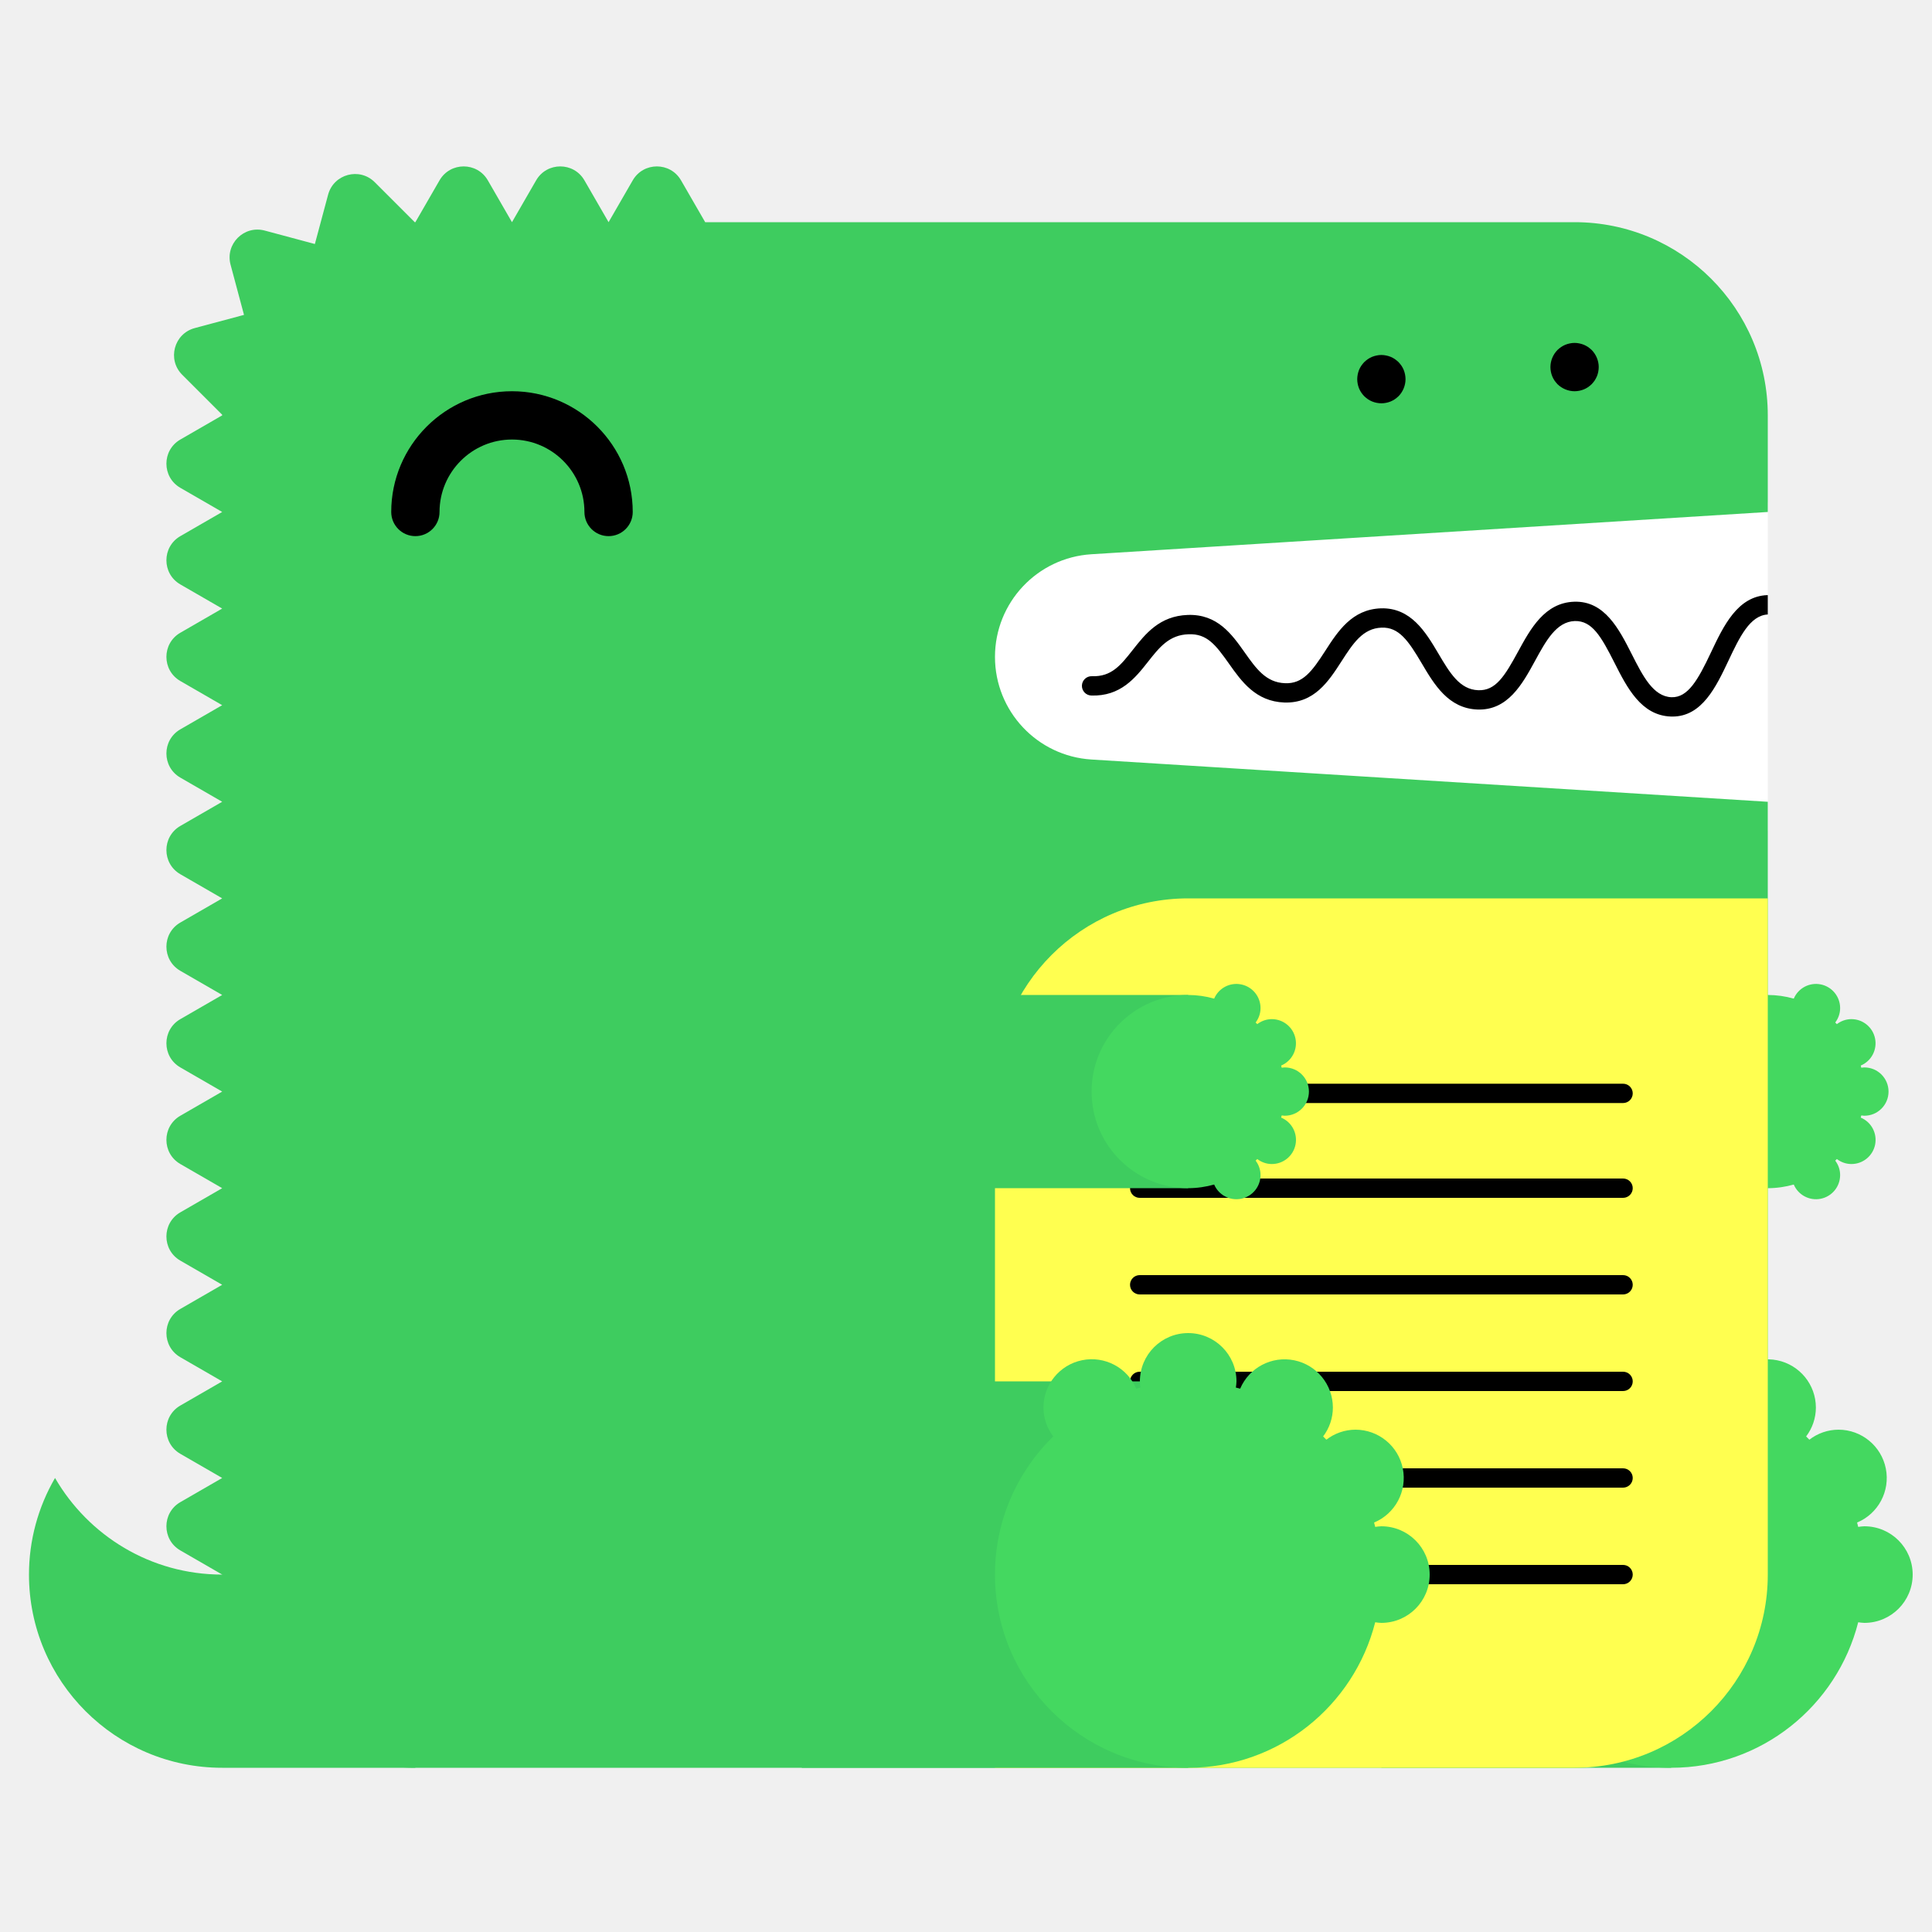
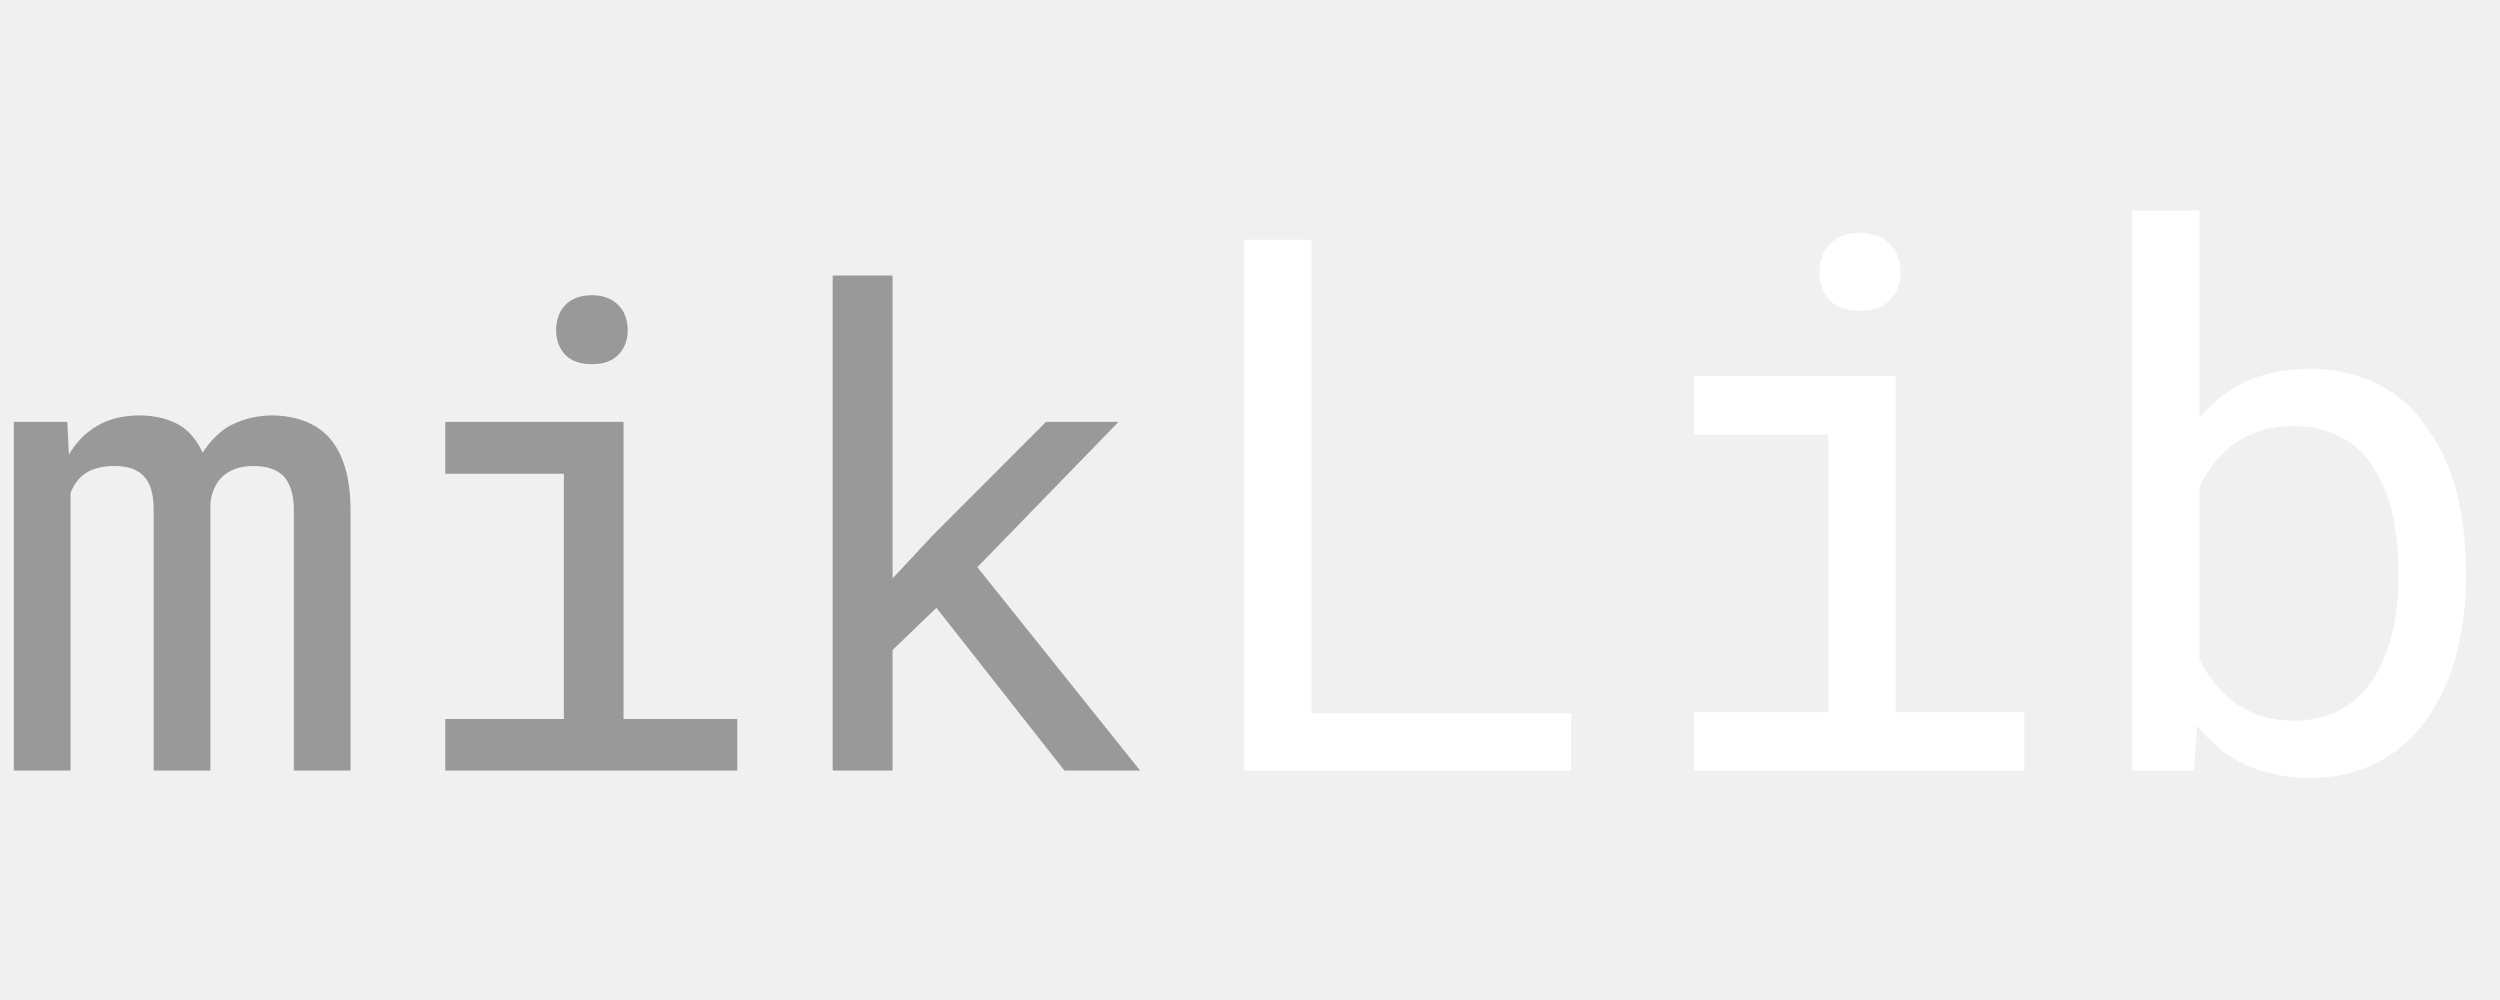
- <svg xmlns="http://www.w3.org/2000/svg" width="200" height="200" viewBox="0 0 200 200">
-   <g fill="none" fill-rule="evenodd">
-     <path fill="#FFF" d="M99 52h84v34H99z" />
-     <path d="M23 163c-7.398 0-13.843-4.027-17.303-10A19.886 19.886 0 0 0 3 163c0 11.046 8.954 20 20 20h20v-20H23z" fill="#3ECC5F" />
-     <path d="M112.98 57.376L183 53V43c0-11.046-8.954-20-20-20H73l-2.5-4.33c-1.112-1.925-3.889-1.925-5 0L63 23l-2.5-4.33c-1.111-1.925-3.889-1.925-5 0L53 23l-2.5-4.33c-1.111-1.925-3.889-1.925-5 0L43 23c-.022 0-.042.003-.065.003l-4.142-4.141c-1.57-1.571-4.252-.853-4.828 1.294l-1.369 5.104-5.192-1.392c-2.148-.575-4.111 1.389-3.535 3.536l1.39 5.193-5.102 1.367c-2.148.576-2.867 3.259-1.296 4.83l4.142 4.142c0 .021-.003.042-.003.064l-4.33 2.5c-1.925 1.111-1.925 3.889 0 5L23 53l-4.33 2.5c-1.925 1.111-1.925 3.889 0 5L23 63l-4.33 2.5c-1.925 1.111-1.925 3.889 0 5L23 73l-4.33 2.5c-1.925 1.111-1.925 3.889 0 5L23 83l-4.33 2.5c-1.925 1.111-1.925 3.889 0 5L23 93l-4.33 2.5c-1.925 1.111-1.925 3.889 0 5L23 103l-4.33 2.5c-1.925 1.111-1.925 3.889 0 5L23 113l-4.33 2.5c-1.925 1.111-1.925 3.889 0 5L23 123l-4.33 2.5c-1.925 1.111-1.925 3.889 0 5L23 133l-4.33 2.5c-1.925 1.111-1.925 3.889 0 5L23 143l-4.33 2.5c-1.925 1.111-1.925 3.889 0 5L23 153l-4.33 2.5c-1.925 1.111-1.925 3.889 0 5L23 163c0 11.046 8.954 20 20 20h120c11.046 0 20-8.954 20-20V83l-70.02-4.376A10.645 10.645 0 0 1 103 68c0-5.621 4.37-10.273 9.98-10.624" fill="#3ECC5F" />
-     <path fill="#3ECC5F" d="M143 183h30v-40h-30z" />
-     <path d="M193 158c-.219 0-.428.037-.639.064-.038-.15-.074-.301-.116-.451A5 5 0 0 0 190.32 148a4.96 4.96 0 0 0-3.016 1.036 26.531 26.531 0 0 0-.335-.336 4.955 4.955 0 0 0 1.011-2.987 5 5 0 0 0-9.599-1.959c-.148-.042-.297-.077-.445-.115.027-.211.064-.42.064-.639a5 5 0 0 0-5-5 5 5 0 0 0-5 5c0 .219.037.428.064.639-.148.038-.297.073-.445.115a4.998 4.998 0 0 0-9.599 1.959c0 1.125.384 2.151 1.011 2.987-3.717 3.632-6.031 8.693-6.031 14.3 0 11.046 8.954 20 20 20 9.339 0 17.16-6.41 19.361-15.064.211.027.42.064.639.064a5 5 0 0 0 5-5 5 5 0 0 0-5-5" fill="#44D860" />
-     <path fill="#3ECC5F" d="M153 123h30v-20h-30z" />
-     <path d="M193 115.5a2.5 2.5 0 1 0 0-5c-.109 0-.214.019-.319.032-.02-.075-.037-.15-.058-.225a2.501 2.501 0 0 0-.963-4.807c-.569 0-1.088.197-1.508.518a6.653 6.653 0 0 0-.168-.168c.314-.417.506-.931.506-1.494a2.5 2.5 0 0 0-4.8-.979A9.987 9.987 0 0 0 183 103c-5.522 0-10 4.478-10 10s4.478 10 10 10c.934 0 1.833-.138 2.69-.377a2.5 2.5 0 0 0 4.8-.979c0-.563-.192-1.077-.506-1.494.057-.055.113-.111.168-.168.42.321.939.518 1.508.518a2.5 2.5 0 0 0 .963-4.807c.021-.074.038-.15.058-.225.105.013.21.032.319.032" fill="#44D860" />
-     <path d="M63 55.5a2.5 2.5 0 0 1-2.5-2.5c0-4.136-3.364-7.5-7.5-7.5s-7.5 3.364-7.5 7.5a2.5 2.5 0 1 1-5 0c0-6.893 5.607-12.5 12.5-12.5S65.5 46.107 65.5 53a2.5 2.5 0 0 1-2.5 2.5" fill="#000" />
-     <path d="M103 183h60c11.046 0 20-8.954 20-20V93h-60c-11.046 0-20 8.954-20 20v70z" fill="#FFFF50" />
-     <path d="M168.02 124h-50.04a1 1 0 1 1 0-2h50.04a1 1 0 1 1 0 2m0 20h-50.04a1 1 0 1 1 0-2h50.04a1 1 0 1 1 0 2m0 20h-50.04a1 1 0 1 1 0-2h50.04a1 1 0 1 1 0 2m0-49.814h-50.04a1 1 0 1 1 0-2h50.04a1 1 0 1 1 0 2m0 19.814h-50.04a1 1 0 1 1 0-2h50.04a1 1 0 1 1 0 2m0 20h-50.04a1 1 0 1 1 0-2h50.04a1 1 0 1 1 0 2M183 61.611c-.012 0-.022-.006-.034-.005-3.09.105-4.552 3.196-5.842 5.923-1.346 2.85-2.387 4.703-4.093 4.647-1.889-.068-2.969-2.202-4.113-4.46-1.314-2.594-2.814-5.536-5.963-5.426-3.046.104-4.513 2.794-5.807 5.167-1.377 2.528-2.314 4.065-4.121 3.994-1.927-.07-2.951-1.805-4.136-3.813-1.321-2.236-2.848-4.75-5.936-4.664-2.994.103-4.465 2.385-5.763 4.4-1.373 2.13-2.335 3.428-4.165 3.351-1.973-.07-2.992-1.51-4.171-3.177-1.324-1.873-2.816-3.993-5.895-3.89-2.928.1-4.399 1.97-5.696 3.618-1.232 1.564-2.194 2.802-4.229 2.724a1 1 0 0 0-.072 2c3.017.101 4.545-1.8 5.872-3.487 1.177-1.496 2.193-2.787 4.193-2.855 1.926-.082 2.829 1.115 4.195 3.045 1.297 1.834 2.769 3.914 5.731 4.021 3.103.104 4.596-2.215 5.918-4.267 1.182-1.834 2.202-3.417 4.15-3.484 1.793-.067 2.769 1.35 4.145 3.681 1.297 2.197 2.766 4.686 5.787 4.796 3.125.108 4.634-2.62 5.949-5.035 1.139-2.088 2.214-4.06 4.119-4.126 1.793-.042 2.728 1.595 4.111 4.33 1.292 2.553 2.757 5.445 5.825 5.556l.169.003c3.064 0 4.518-3.075 5.805-5.794 1.139-2.41 2.217-4.68 4.067-4.773v-2z" fill="#000" />
-     <path fill="#3ECC5F" d="M83 183h40v-40H83z" />
-     <path d="M143 158c-.219 0-.428.037-.639.064-.038-.15-.074-.301-.116-.451A5 5 0 0 0 140.32 148a4.96 4.96 0 0 0-3.016 1.036 26.531 26.531 0 0 0-.335-.336 4.955 4.955 0 0 0 1.011-2.987 5 5 0 0 0-9.599-1.959c-.148-.042-.297-.077-.445-.115.027-.211.064-.42.064-.639a5 5 0 0 0-5-5 5 5 0 0 0-5 5c0 .219.037.428.064.639-.148.038-.297.073-.445.115a4.998 4.998 0 0 0-9.599 1.959c0 1.125.384 2.151 1.011 2.987-3.717 3.632-6.031 8.693-6.031 14.3 0 11.046 8.954 20 20 20 9.339 0 17.16-6.41 19.361-15.064.211.027.42.064.639.064a5 5 0 0 0 5-5 5 5 0 0 0-5-5" fill="#44D860" />
-     <path fill="#3ECC5F" d="M83 123h40v-20H83z" />
-     <path d="M133 115.5a2.5 2.5 0 1 0 0-5c-.109 0-.214.019-.319.032-.02-.075-.037-.15-.058-.225a2.501 2.501 0 0 0-.963-4.807c-.569 0-1.088.197-1.508.518a6.653 6.653 0 0 0-.168-.168c.314-.417.506-.931.506-1.494a2.5 2.5 0 0 0-4.8-.979A9.987 9.987 0 0 0 123 103c-5.522 0-10 4.478-10 10s4.478 10 10 10c.934 0 1.833-.138 2.69-.377a2.5 2.5 0 0 0 4.8-.979c0-.563-.192-1.077-.506-1.494.057-.055.113-.111.168-.168.42.321.939.518 1.508.518a2.5 2.5 0 0 0 .963-4.807c.021-.074.038-.15.058-.225.105.013.21.032.319.032" fill="#44D860" />
-     <path d="M143 41.75c-.16 0-.33-.02-.49-.05a2.52 2.52 0 0 1-.47-.14c-.15-.06-.29-.14-.431-.23-.13-.09-.259-.2-.38-.31-.109-.12-.219-.24-.309-.38s-.17-.28-.231-.43a2.619 2.619 0 0 1-.189-.96c0-.16.02-.33.05-.49.03-.16.08-.31.139-.47.061-.15.141-.29.231-.43.09-.13.2-.26.309-.38.121-.11.25-.22.38-.31.141-.09.281-.17.431-.23.149-.06.31-.11.47-.14.32-.07.65-.07.98 0 .159.03.32.08.47.14.149.06.29.14.43.23.13.09.259.2.38.31.11.12.22.25.31.38.09.14.17.28.23.43.06.16.11.31.14.47.029.16.05.33.05.49 0 .66-.271 1.31-.73 1.77-.121.11-.25.22-.38.31-.14.09-.281.17-.43.23a2.565 2.565 0 0 1-.96.19m20-1.25c-.66 0-1.3-.27-1.771-.73a3.802 3.802 0 0 1-.309-.38c-.09-.14-.17-.28-.231-.43a2.619 2.619 0 0 1-.189-.96c0-.66.27-1.3.729-1.77.121-.11.25-.22.38-.31.141-.09.281-.17.431-.23.149-.06.31-.11.47-.14.32-.07.66-.07.98 0 .159.03.32.08.47.14.149.06.29.14.43.23.13.09.259.2.38.31.459.47.73 1.11.73 1.77 0 .16-.021.33-.05.49-.03.16-.08.32-.14.47-.07.15-.14.29-.23.43-.09.13-.2.26-.31.38-.121.11-.25.22-.38.31-.14.09-.281.17-.43.23a2.565 2.565 0 0 1-.96.19" fill="#000" />
+ <svg xmlns="http://www.w3.org/2000/svg" version="1.1" viewBox="0.0 0.0 500.0 200.0" fill="none" stroke="none" stroke-linecap="square" stroke-miterlimit="10">
+   <clipPath id="p.0">
+     <path d="m0 0l500.0 0l0 200.0l-500.0 0l0 -200.0z" clip-rule="nonzero" />
+   </clipPath>
+   <g clip-path="url(#p.0)">
+     <path fill="#000000" fill-opacity="0.0" d="m0 0l500.0 0l0 200.0l-500.0 0z" fill-rule="evenodd" />
+     <path fill="#000000" fill-opacity="0.0" d="m-47.386 1.748l594.772 0l0 196.504l-594.772 0z" fill-rule="evenodd" />
+     <path fill="#999999" d="m13.451 84.374l-10.688 0l0 69.734l11.344 0l0 -55.5q0.375 -1.031 0.984 -1.922q0.625 -0.906 1.453 -1.625q1.109 -0.891 2.688 -1.375q1.578 -0.484 3.703 -0.484q1.938 0 3.375 0.484q1.453 0.484 2.422 1.516q1.031 1.094 1.516 2.766q0.484 1.672 0.484 3.875l0 52.266l11.344 0l0 -52.203q0 -0.391 0 -0.672q0 -0.297 0 -0.625q0.188 -1.609 0.766 -2.922q0.594 -1.328 1.625 -2.359q1.031 -0.969 2.578 -1.547q1.547 -0.578 3.672 -0.578q2.0 0 3.5 0.516q1.516 0.516 2.547 1.547q0.969 1.094 1.484 2.766q0.516 1.672 0.516 3.875l0 52.203l11.344 0l0 -52.078q0 -5.031 -1.156 -8.734q-1.156 -3.703 -3.344 -6.031q-2.0 -2.062 -4.906 -3.125q-2.906 -1.062 -6.516 -1.062q-2.641 0.062 -4.859 0.719q-2.219 0.641 -4.031 1.734q-1.422 0.969 -2.641 2.266q-1.219 1.281 -2.125 2.766q-0.703 -1.609 -1.703 -2.891q-1.0 -1.297 -2.234 -2.203q-1.672 -1.156 -3.906 -1.766q-2.219 -0.625 -4.984 -0.625q-4.891 0.062 -8.344 2.125q-3.453 2.062 -5.578 5.734l-0.328 -6.562zm75.604 0l0 10.375l23.719 0l0 49.047l-23.719 0l0 10.312l58.406 0l0 -10.312l-22.75 0l0 -59.422l-35.656 0zm22.172 -18.312q0 2.906 1.766 4.844q1.781 1.922 5.391 1.922q3.547 0 5.344 -1.922q1.812 -1.938 1.812 -4.844q0 -1.609 -0.516 -2.953q-0.516 -1.359 -1.547 -2.266q-0.828 -0.844 -2.125 -1.312q-1.281 -0.484 -2.969 -0.484q-1.672 0 -3.0 0.484q-1.312 0.469 -2.156 1.312q-1.031 0.969 -1.516 2.328q-0.484 1.344 -0.484 2.891zm76.057 55.5l25.594 32.547l15.141 0l-32.547 -40.672l28.234 -29.062l-14.5 0l-22.891 22.938l-7.797 8.375l0 -60.578l-11.984 0l0 99.0l11.984 0l0 -24.109l8.766 -8.438z" fill-rule="nonzero" />
+     <path fill="#ffffff" d="m262.324 142.655l0 -94.703l-13.484 0l0 106.156l65.406 0l0 -11.453l-51.922 0zm76.486 -67.438l0 11.734l26.844 0l0 55.484l-26.844 0l0 11.672l66.062 0l0 -11.672l-25.734 0l0 -67.219l-40.328 0zm25.094 -20.703q0 3.281 2.0 5.469q2.0 2.188 6.094 2.188q4.0 0 6.047 -2.188q2.047 -2.188 2.047 -5.469q0 -1.828 -0.594 -3.359q-0.578 -1.531 -1.75 -2.547q-0.938 -0.953 -2.406 -1.5q-1.453 -0.547 -3.344 -0.547q-1.906 0 -3.406 0.547q-1.484 0.547 -2.438 1.5q-1.156 1.094 -1.703 2.625q-0.547 1.531 -0.547 3.281zm129.268 61.016l0 -1.531q0 -6.188 -1.031 -11.766q-1.016 -5.578 -2.984 -10.172q-1.891 -4.094 -4.375 -7.406q-2.469 -3.312 -5.609 -5.641q-3.5 -2.484 -7.797 -3.859q-4.297 -1.391 -9.406 -1.391q-4.078 0 -7.578 0.797q-3.5 0.797 -6.422 2.328q-2.328 1.25 -4.375 2.969q-2.047 1.703 -3.719 3.812l0 -41.562l-13.484 0l0 112.0l12.391 0l0.656 -8.969q1.312 1.672 2.766 3.062q1.469 1.391 3.062 2.547q3.359 2.344 7.547 3.578q4.203 1.234 9.297 1.234q4.453 0 8.281 -1.094q3.828 -1.094 7.031 -3.062q4.453 -2.844 7.625 -7.172q3.172 -4.344 5.141 -9.812q1.453 -4.156 2.219 -8.922q0.766 -4.781 0.766 -9.969zm-13.484 -1.531l0 1.531q0 3.5 -0.438 6.859q-0.438 3.359 -1.391 6.266q-1.156 3.875 -3.125 7.016q-1.969 3.125 -4.891 5.172q-2.188 1.594 -4.969 2.438q-2.766 0.844 -6.109 0.844q-3.5 0 -6.422 -0.906q-2.922 -0.922 -5.25 -2.594q-2.328 -1.688 -4.125 -3.906q-1.781 -2.219 -3.094 -4.844l0 -34.5q1.234 -2.625 3.016 -4.844q1.797 -2.219 4.125 -3.906q2.266 -1.594 5.172 -2.5q2.922 -0.922 6.422 -0.922q3.219 0 5.844 0.734q2.625 0.719 4.734 2.031q3.062 1.828 5.172 5.047q2.125 3.203 3.438 7.062q0.938 3.141 1.406 6.672q0.484 3.531 0.484 7.25z" fill-rule="nonzero" />
  </g>
</svg>
